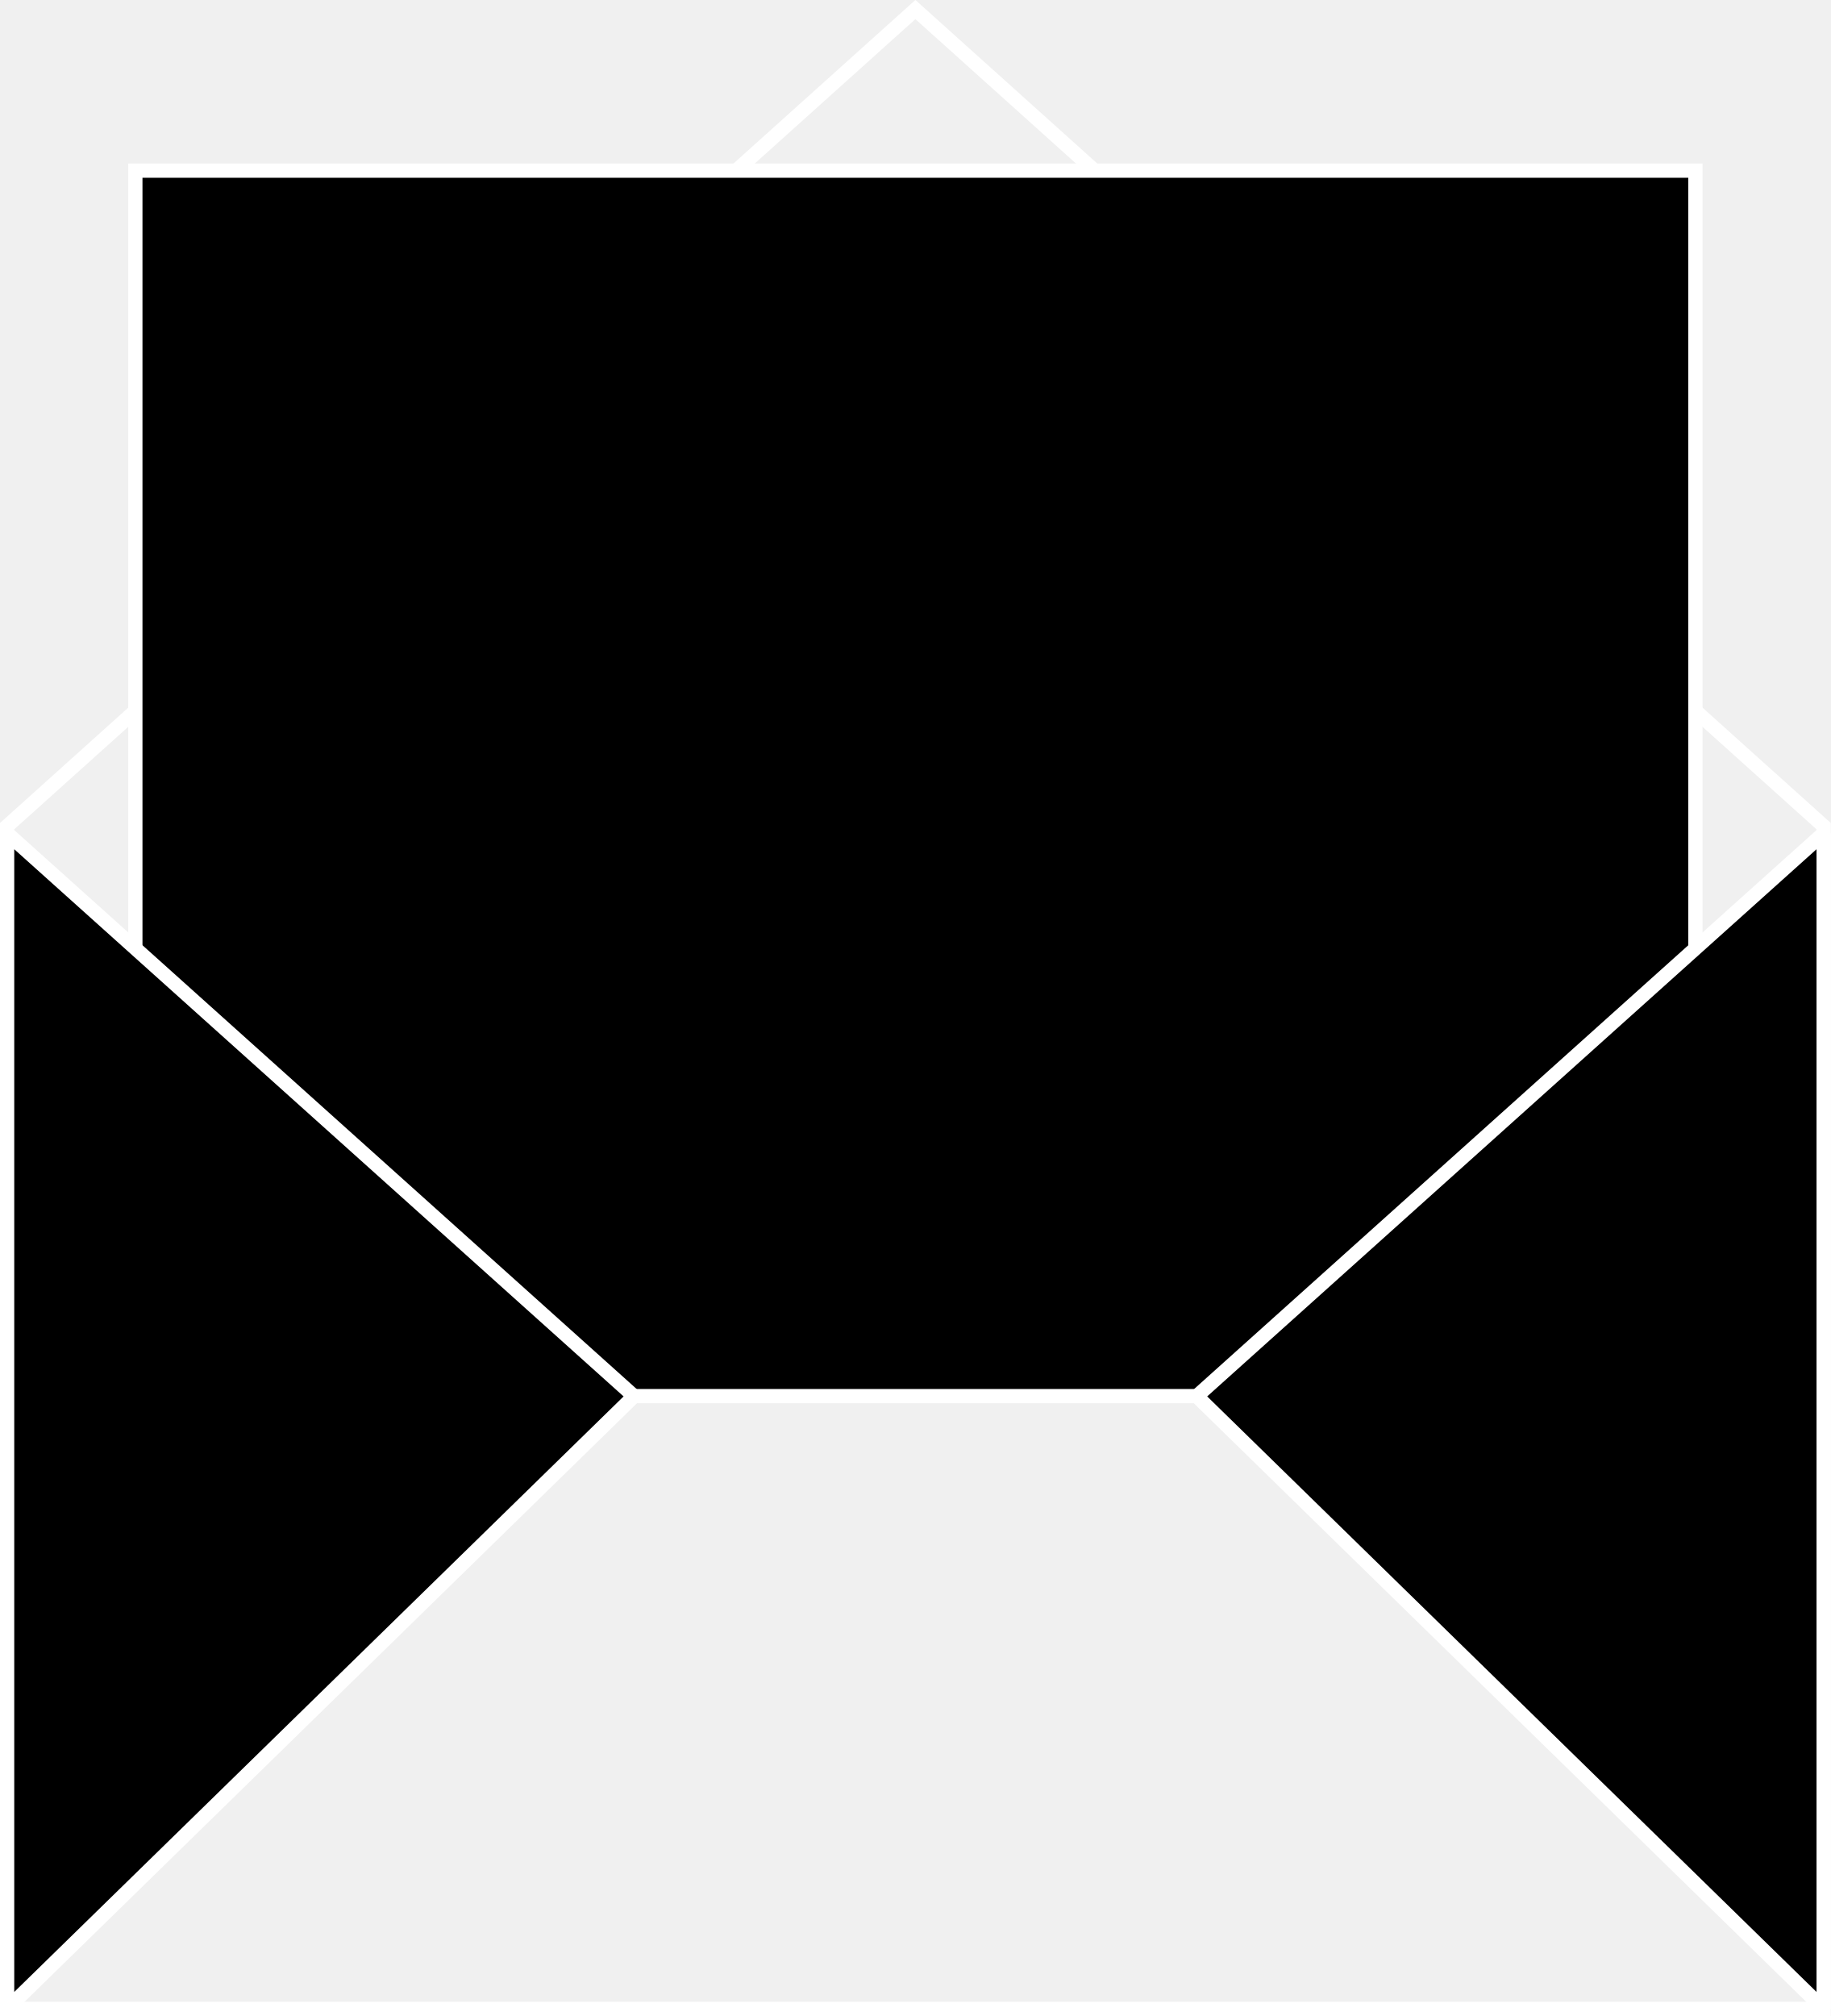
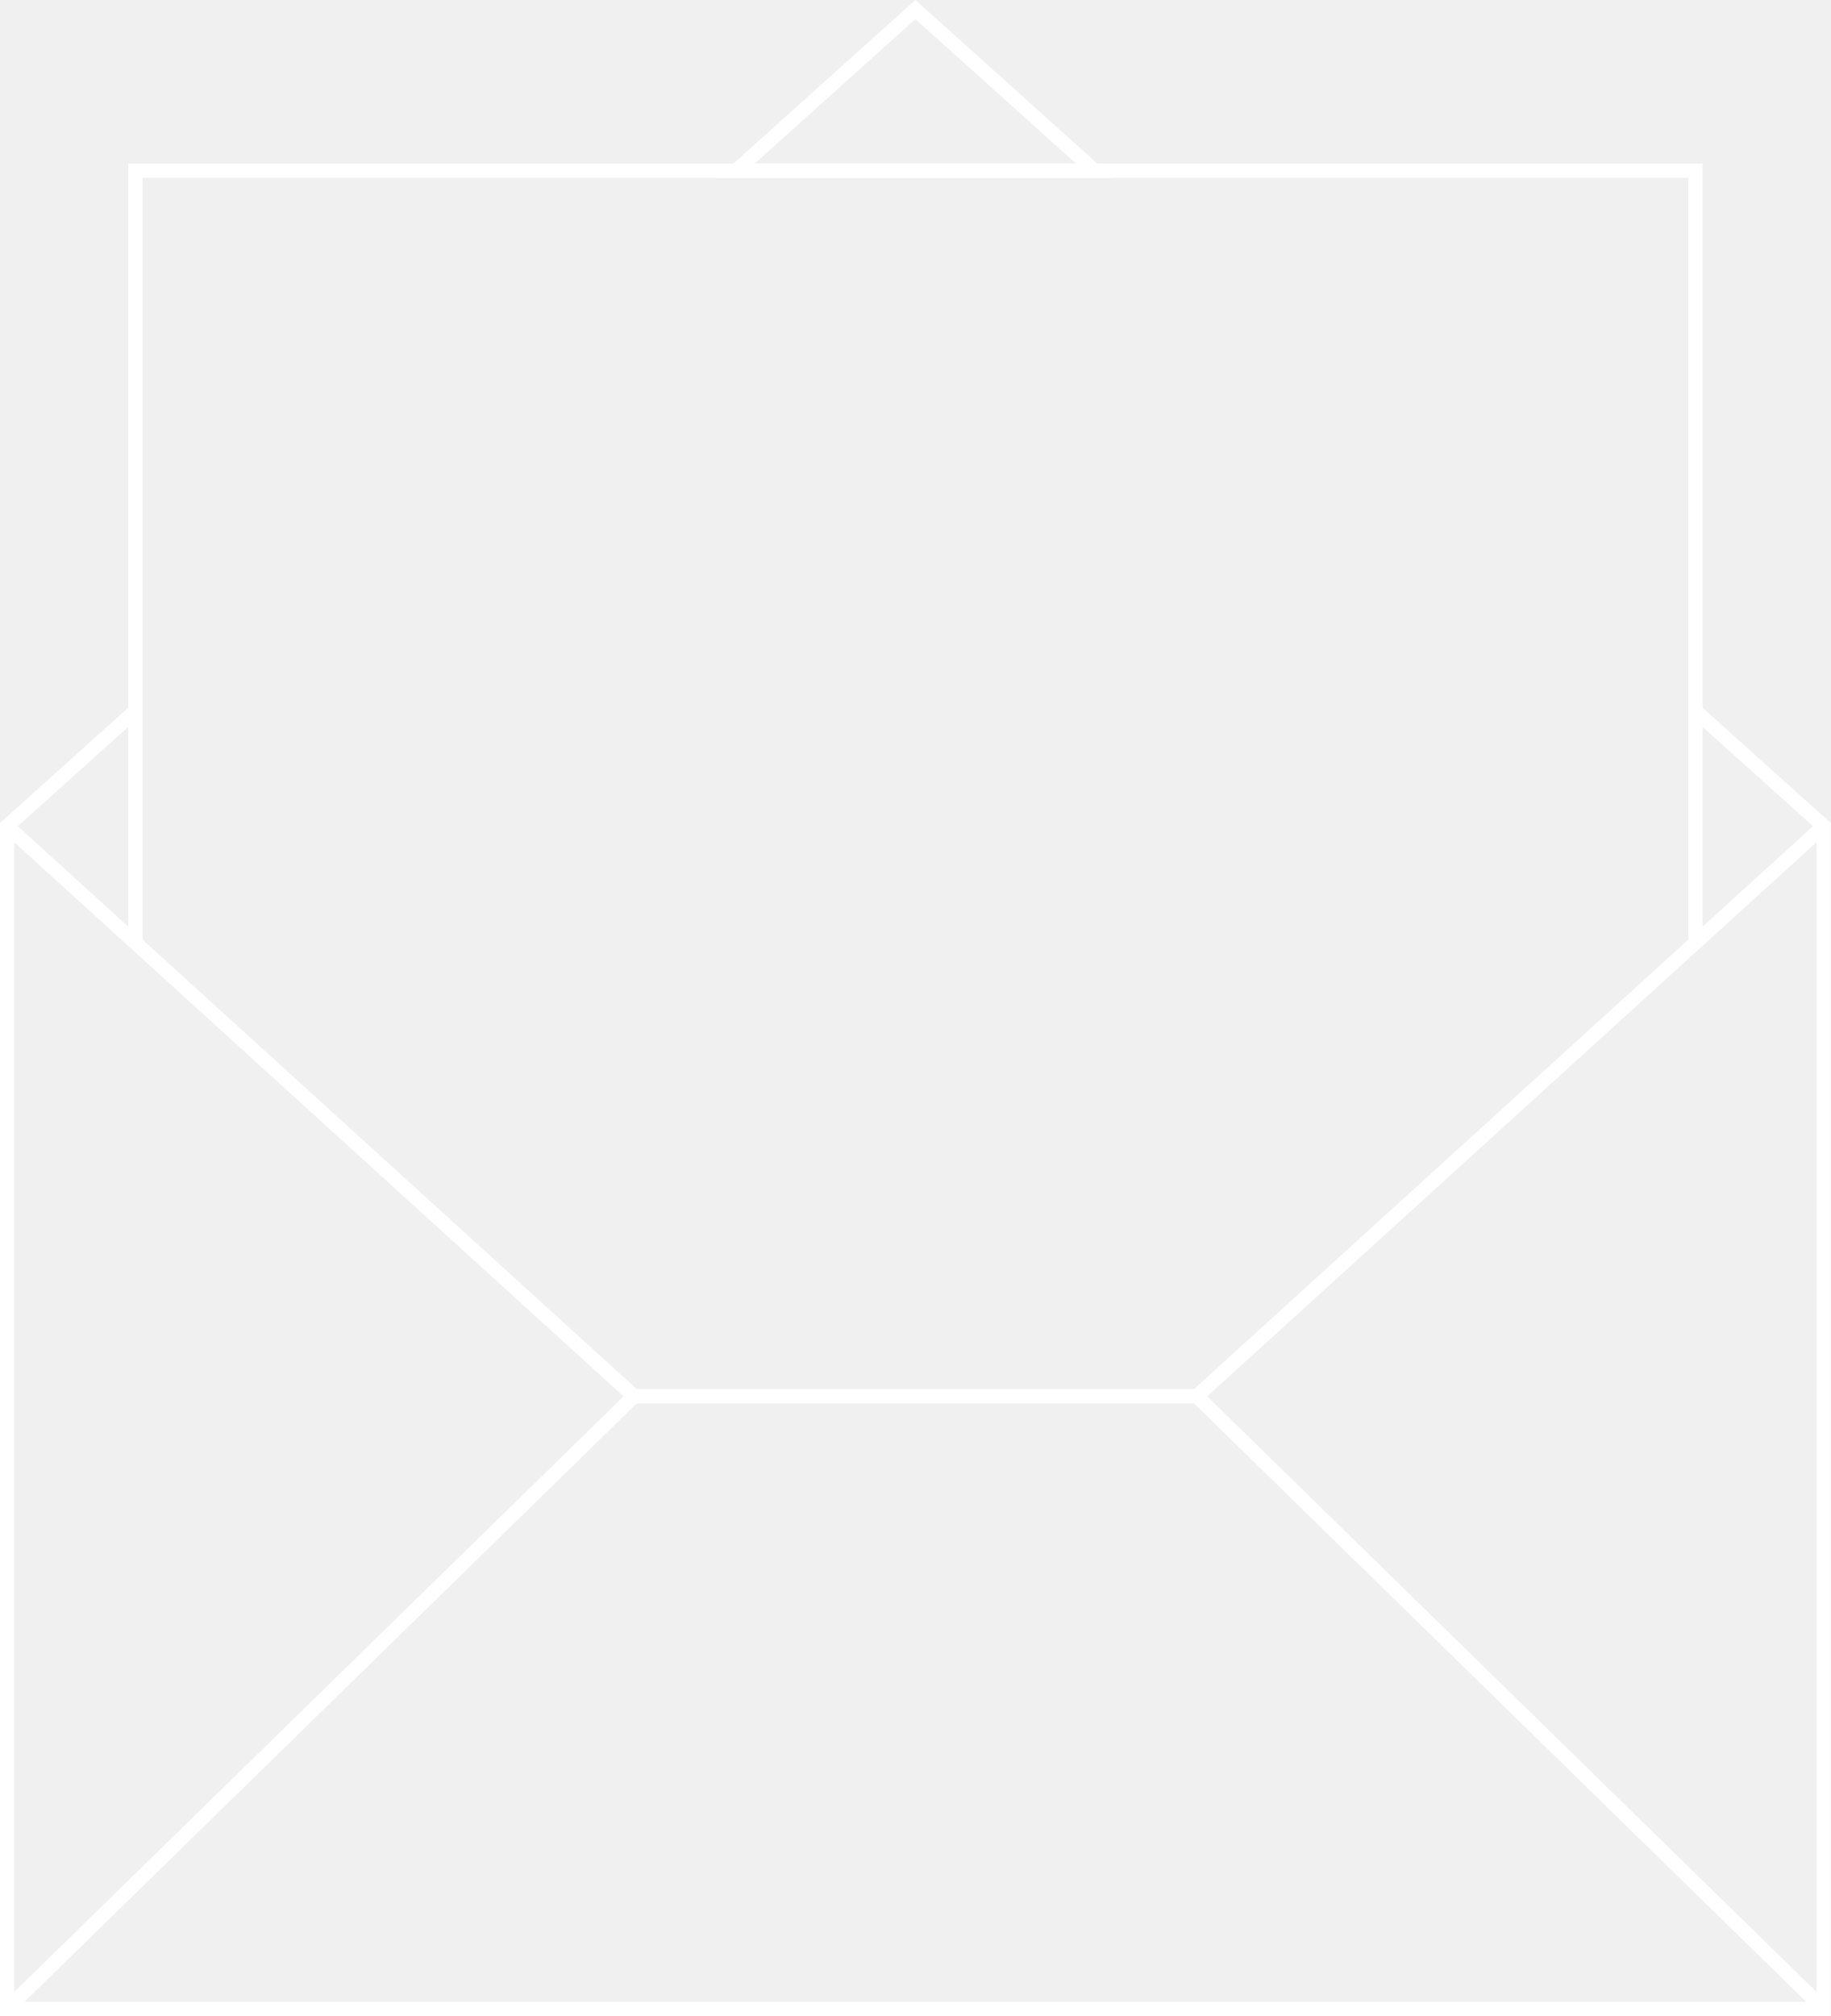
<svg xmlns="http://www.w3.org/2000/svg" viewBox="0 0 257 282.95">
  <defs>
-     <style>.cls-1{fill:none;}.cls-1,.cls-2,.cls-3{stroke:#fff;stroke-width:2px;}.cls-1,.cls-2{stroke-miterlimit:10;}.cls-3{stroke-linejoin:bevel;}</style>
+     <style>.cls-1,.cls-2{fill:none;stroke:#fff;stroke-width:2px;}.cls-1{stroke-miterlimit:10;}.cls-2{stroke-linejoin:bevel;}</style>
  </defs>
-   <g id="Слой_2" data-name="Слой 2">
-     <g id="содержание">
-       <polygon class="cls-1" points="256 115.95 128.5 1.34 1 115.95 1 281.95 256 281.95 256 115.95" />
-       <rect class="cls-2" x="19" y="23.95" width="219" height="172" />
-       <polygon class="cls-3" points="256 116.95 168 195.96 256 281.95 256 116.95" />
-       <polygon class="cls-3" points="1 116.95 89 195.96 1 281.95 1 116.95" />
+   <g id="Layer_2" data-name="Layer 2">
+     <g id="ВИКЕНТИЙ_" data-name="ВИКЕНТИЙ!!!">
+       <polygon class="cls-1" points="153.65 23.95 128.5 1.34 103.35 23.95 153.65 23.95" />
+       <polyline class="cls-1" points="19 99.78 1 115.95 1 281.95 256 281.95 256 115.95 238 99.78" />
+       <line class="cls-2" x1="168" y1="195.95" x2="256" y2="281.95" />
+       <line class="cls-2" x1="89" y1="195.95" x2="1" y2="281.95" />
+       <polyline class="cls-1" points="238 131.96 238 23.95 19 23.95 19 131.96" />
+       <polyline class="cls-1" points="1 115.95 89 195.96 168 195.96 256 115.95" />
    </g>
  </g>
</svg>
